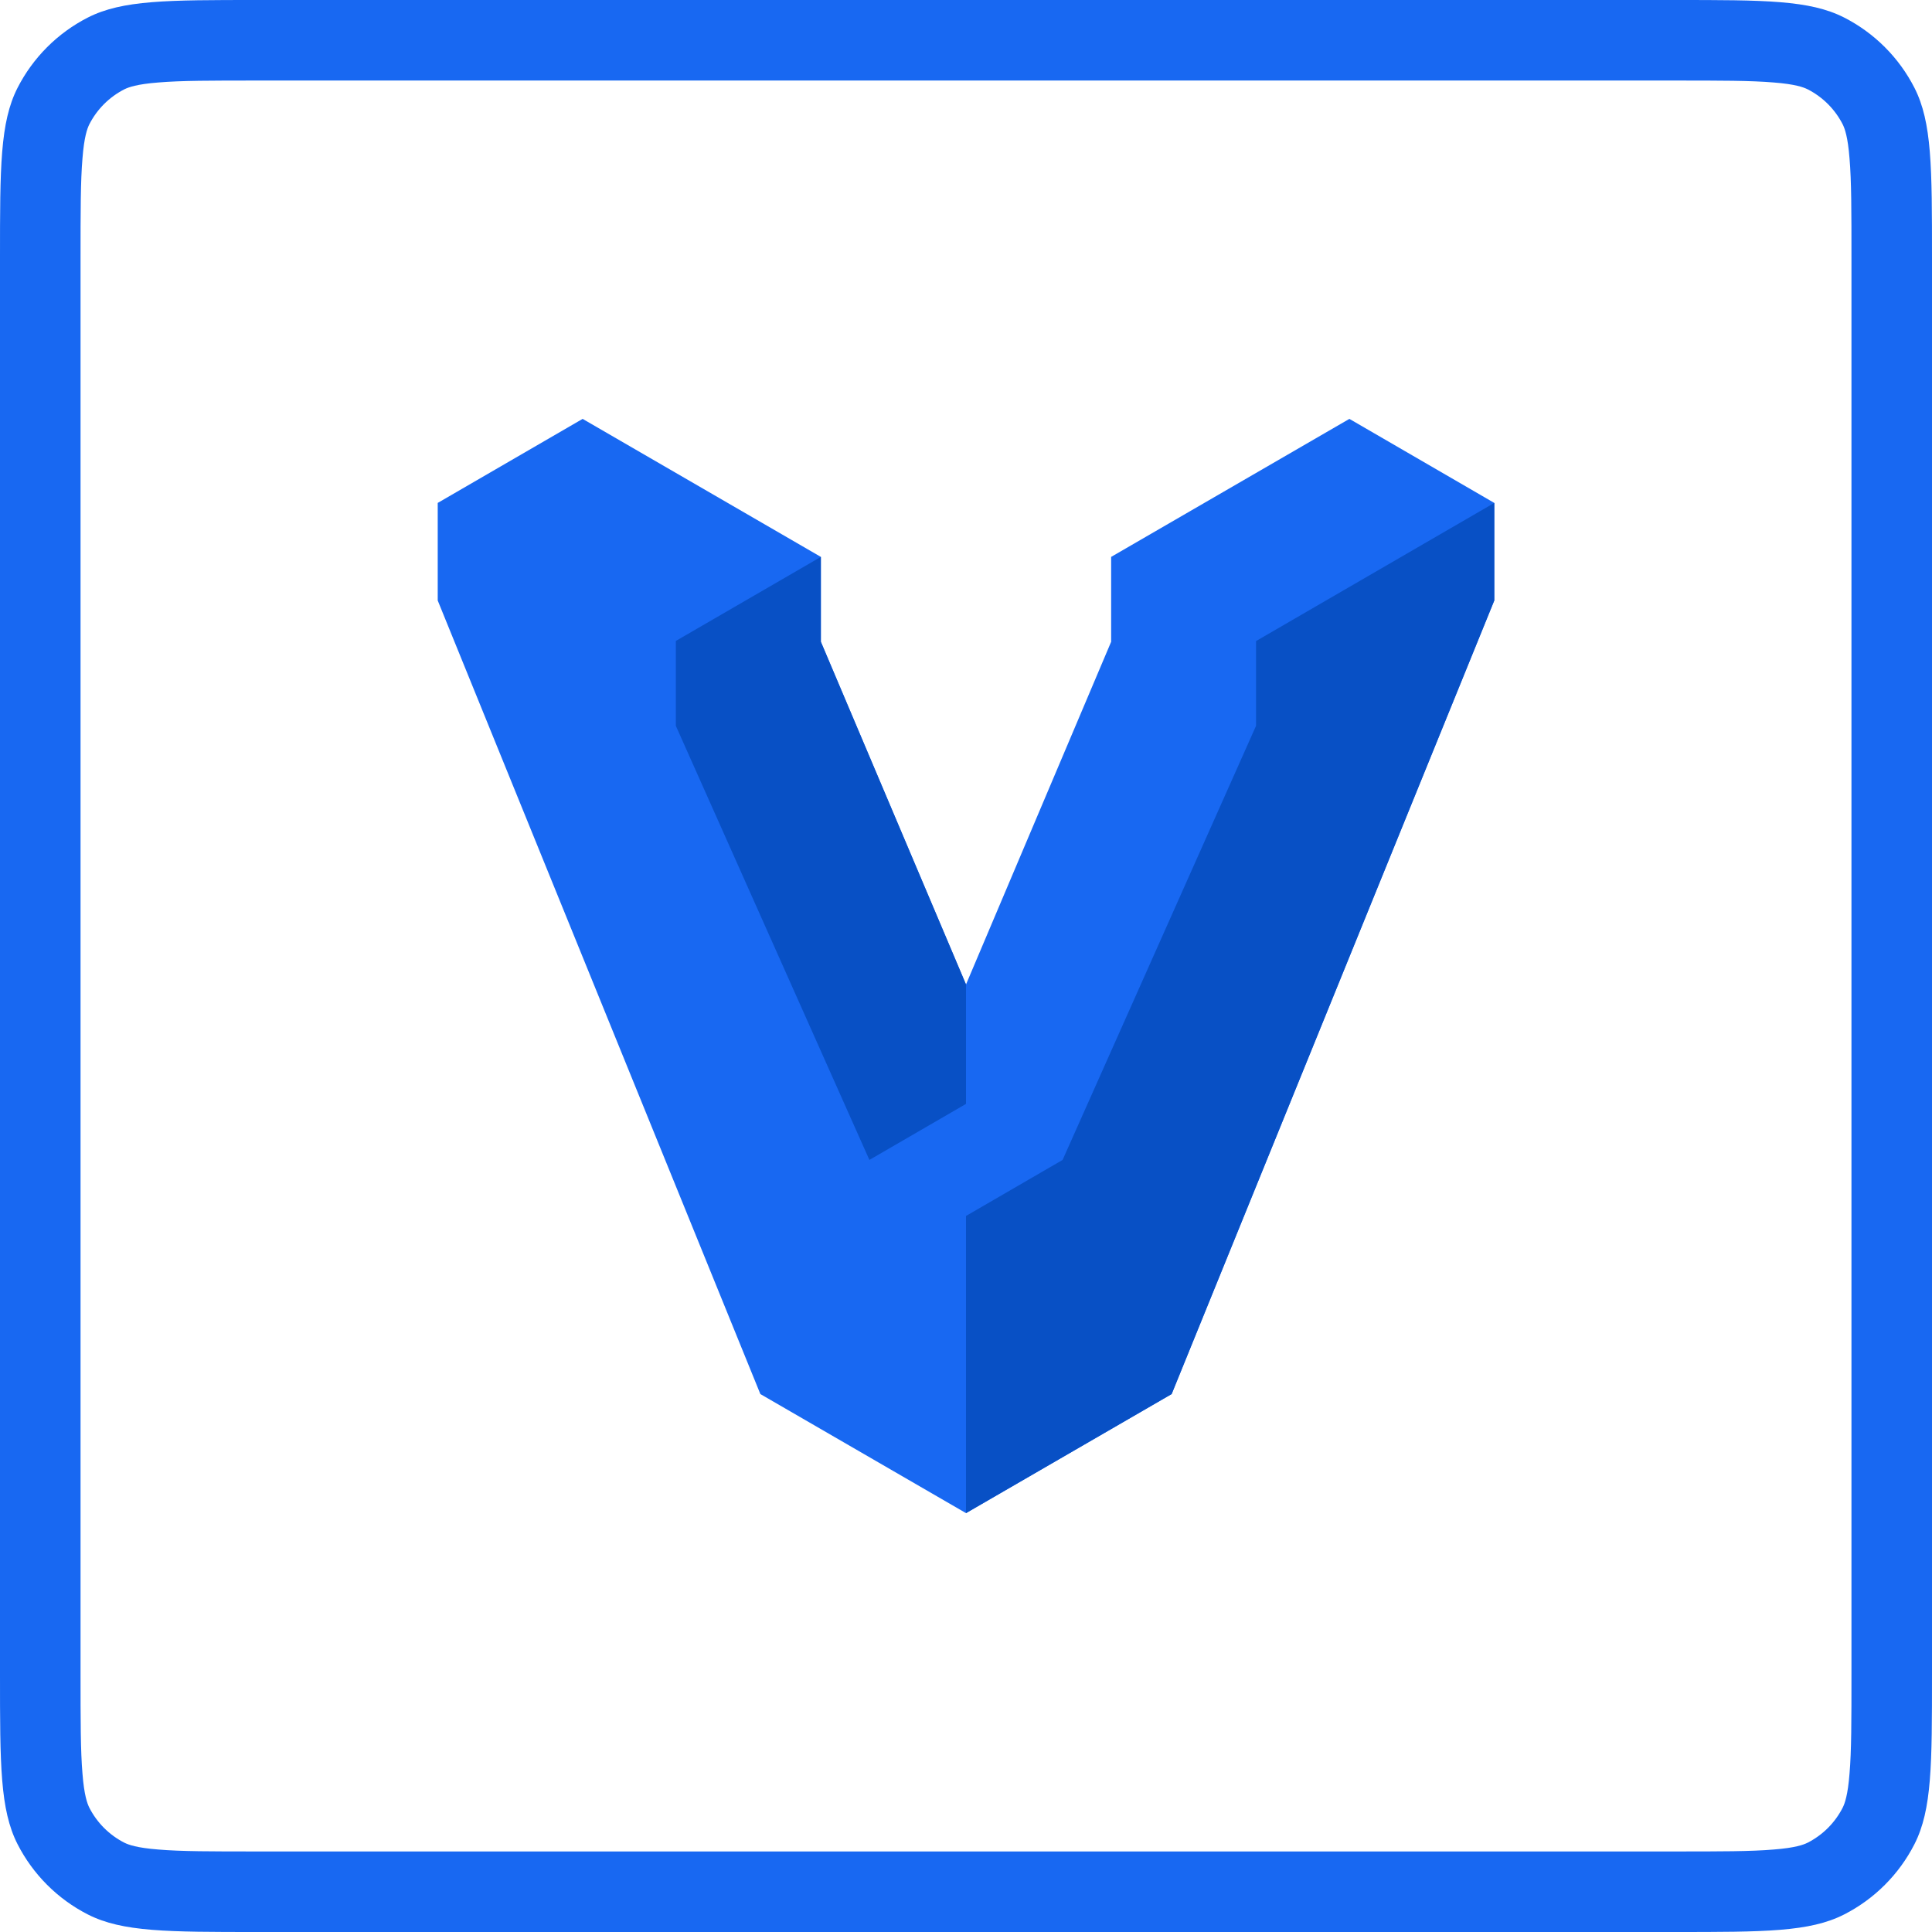
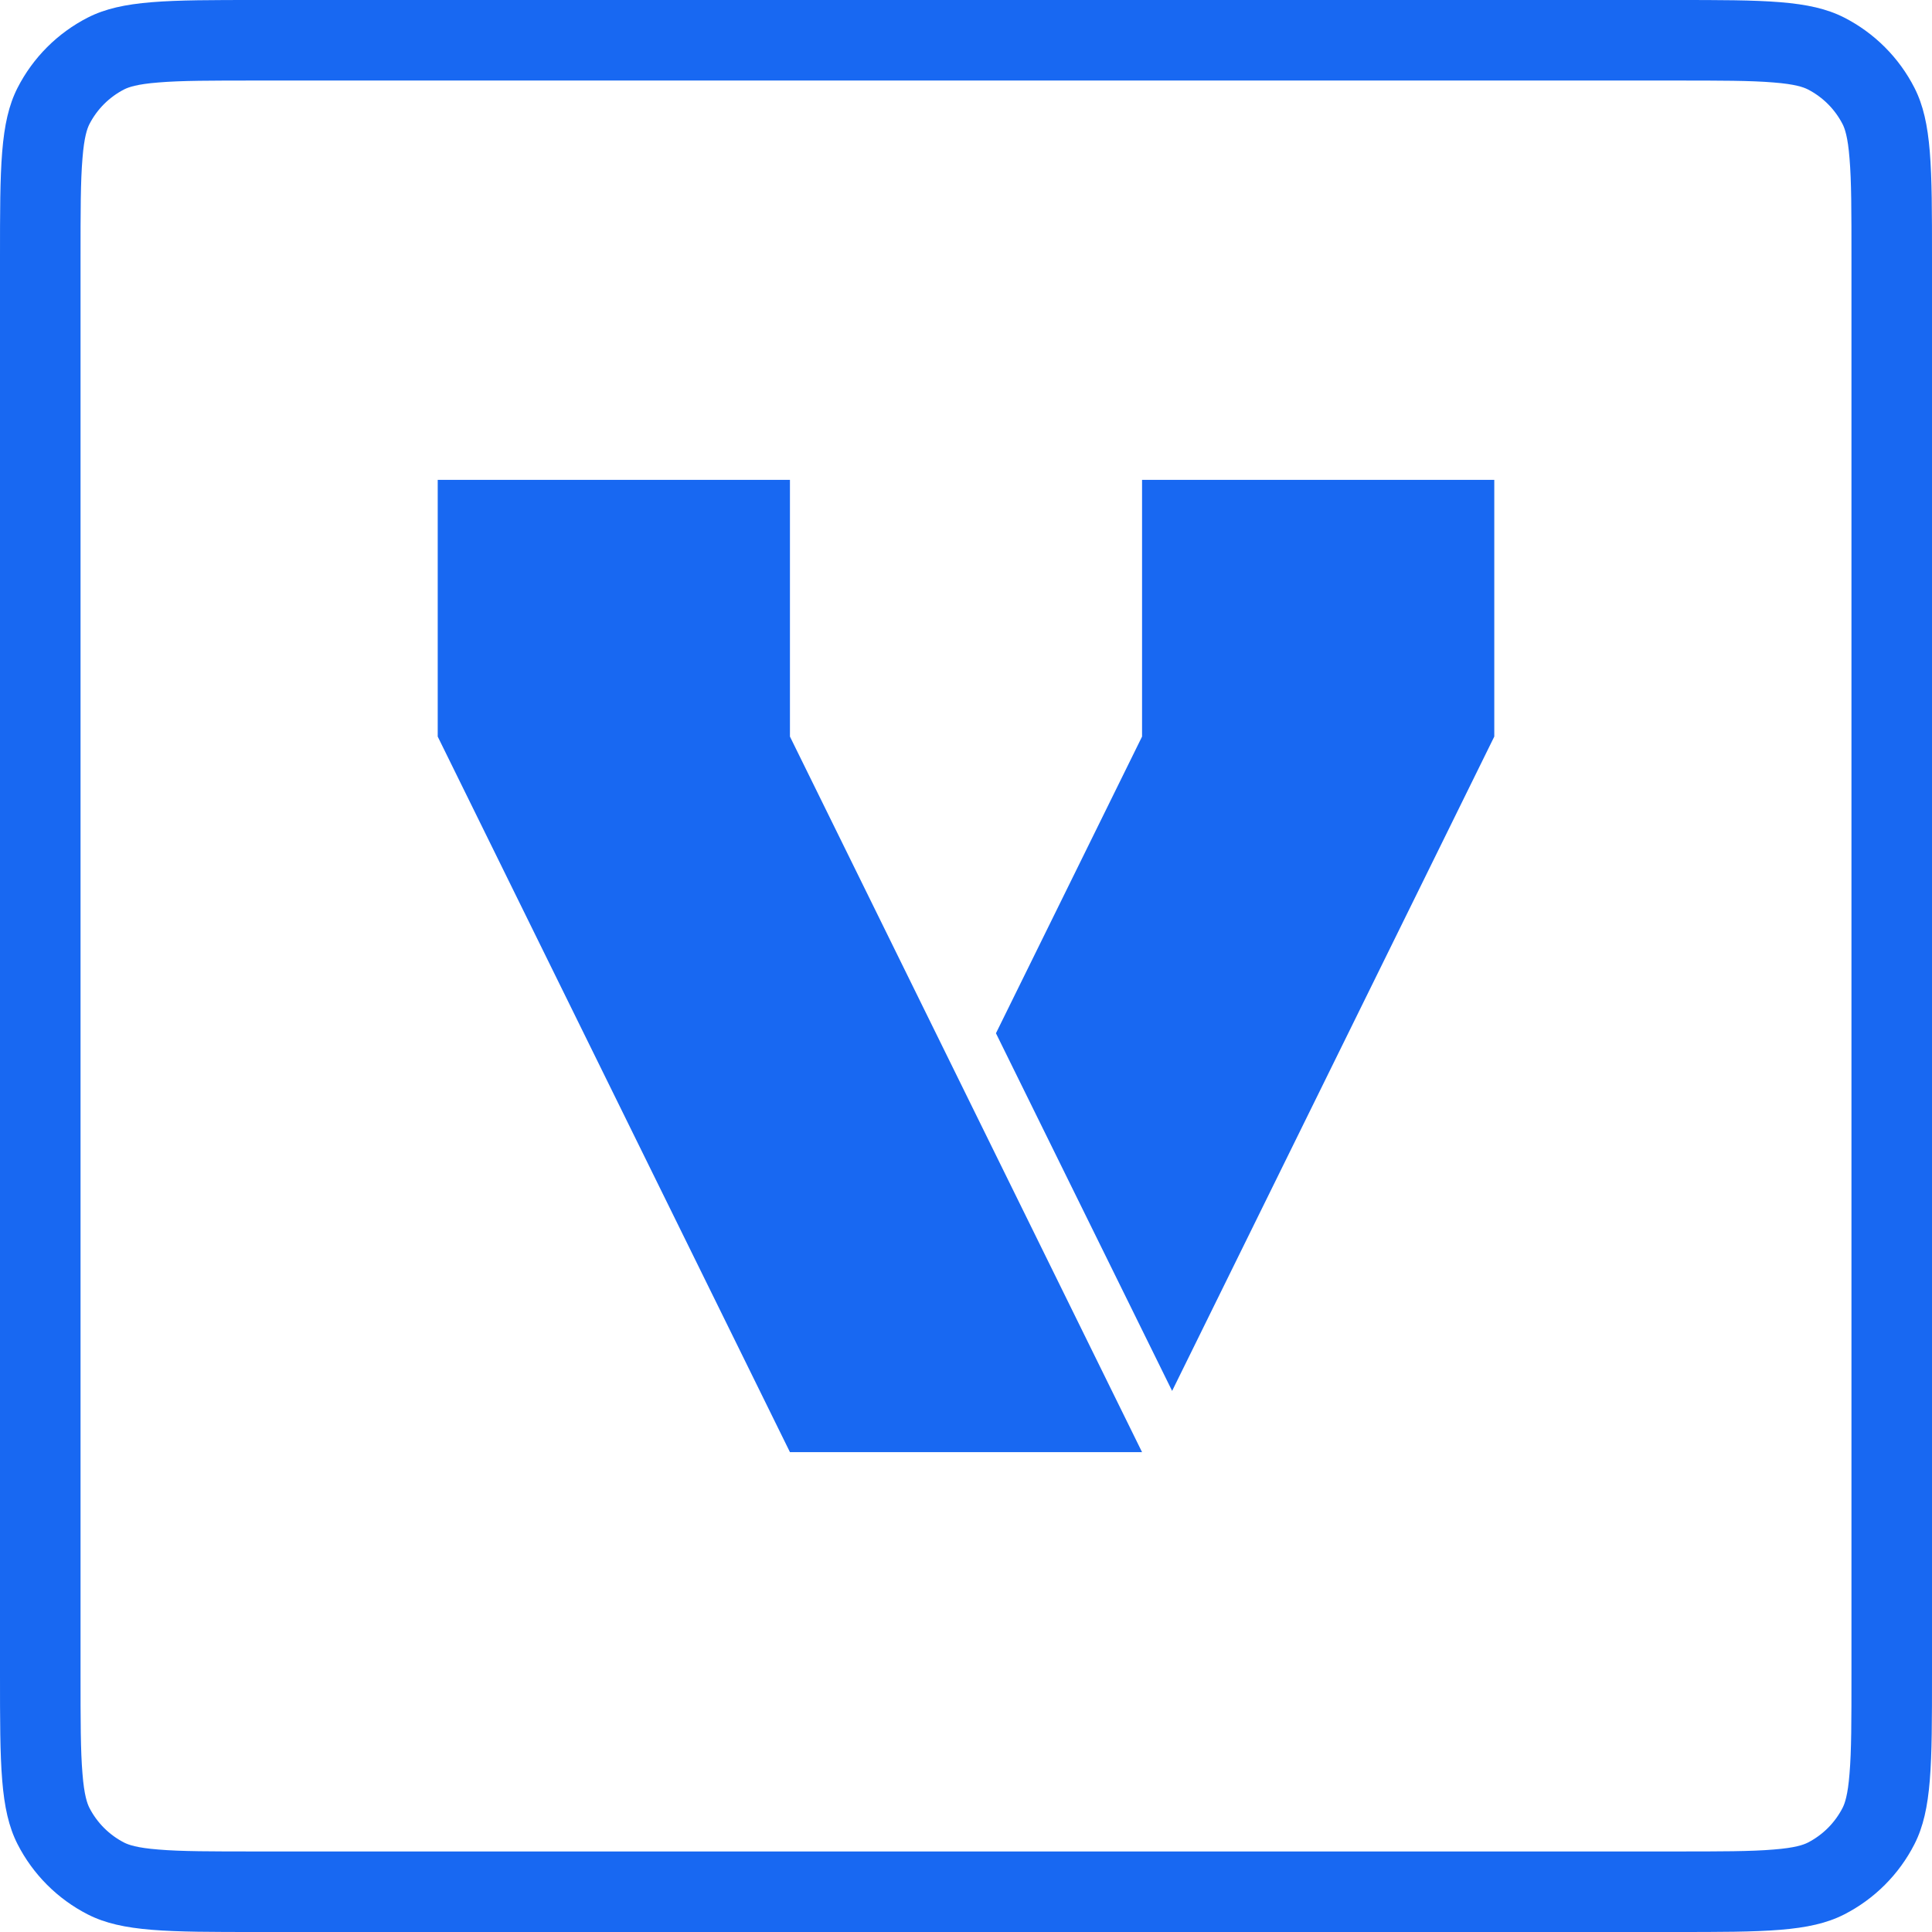
<svg xmlns="http://www.w3.org/2000/svg" width="16" height="16" viewBox="0 0 16 16" fill="none">
  <g id="size=16">
-     <g id="Logo Group">
-       <path id="Vector" fill-rule="evenodd" clip-rule="evenodd" d="M13.867 0.667H2.133C1.749 0.667 1.501 0.667 1.312 0.683C1.131 0.697 1.064 0.723 1.031 0.739C0.905 0.803 0.803 0.905 0.739 1.031C0.723 1.064 0.697 1.131 0.683 1.312C0.667 1.501 0.667 1.749 0.667 2.133V13.867C0.667 14.251 0.667 14.499 0.683 14.688C0.697 14.869 0.723 14.936 0.739 14.969C0.803 15.095 0.905 15.197 1.031 15.261C1.064 15.277 1.131 15.303 1.312 15.317C1.501 15.333 1.749 15.333 2.133 15.333H13.867C14.251 15.333 14.499 15.333 14.688 15.317C14.869 15.303 14.936 15.277 14.969 15.261C15.095 15.197 15.197 15.095 15.261 14.969C15.277 14.936 15.303 14.869 15.317 14.688C15.333 14.499 15.333 14.251 15.333 13.867V2.133C15.333 1.749 15.333 1.501 15.317 1.312C15.303 1.131 15.277 1.064 15.261 1.031C15.197 0.905 15.095 0.803 14.969 0.739C14.936 0.723 14.869 0.697 14.688 0.683C14.499 0.667 14.251 0.667 13.867 0.667ZM0.145 0.728C0 1.013 0 1.387 0 2.133V13.867C0 14.613 0 14.987 0.145 15.272C0.273 15.523 0.477 15.727 0.728 15.855C1.013 16 1.387 16 2.133 16H13.867C14.613 16 14.987 16 15.272 15.855C15.523 15.727 15.727 15.523 15.855 15.272C16 14.987 16 14.613 16 13.867V2.133C16 1.387 16 1.013 15.855 0.728C15.727 0.477 15.523 0.273 15.272 0.145C14.987 0 14.613 0 13.867 0H2.133C1.387 0 1.013 0 0.728 0.145C0.477 0.273 0.273 0.477 0.145 0.728Z" fill="#1868F2" />
-       <g id="Vector_2">
-         <path d="M11.175 3.469L9.202 4.612V5.315L8 8.153L6.798 5.315V4.612L4.825 3.469L3.625 4.165V4.973L6.297 11.545L8 12.531L9.703 11.545L12.375 4.973V4.165L11.175 3.469Z" fill="#1868F2" />
-         <path d="M12.375 4.165L10.402 5.309V6.011L8.8 9.606L8 10.07L8 12.531L9.703 11.545L12.375 4.973V4.165Z" fill="#0850C5" />
-         <path d="M6.798 5.315V4.612L5.597 5.308V6.011L7.2 9.606L8 9.142L8 8.153L6.798 5.315Z" fill="#0850C5" />
-       </g>
+     <g id="Path">
+       <path d="M6.542 3.974H3.625V6.1L6.542 12.026H9.458L6.542 6.1V3.974Z" fill="#1868F2" />
+       <path d="M9.458 3.974V6.1L8.248 8.557L9.707 11.519L12.375 6.1V3.974H9.458Z" fill="#1868F2" />
+       <path fill-rule="evenodd" clip-rule="evenodd" d="M0 2.133C0 1.387 0 1.013 0.145 0.728C0.273 0.477 0.477 0.273 0.728 0.145C1.013 0 1.387 0 2.133 0H13.867C14.613 0 14.987 0 15.272 0.145C15.523 0.273 15.727 0.477 15.855 0.728C16 1.013 16 1.387 16 2.133V13.867C16 14.613 16 14.987 15.855 15.272C15.727 15.523 15.523 15.727 15.272 15.855C14.987 16 14.613 16 13.867 16H2.133C1.387 16 1.013 16 0.728 15.855C0.477 15.727 0.273 15.523 0.145 15.272C0 14.987 0 14.613 0 13.867V2.133ZM2.133 0.667H13.867C14.251 0.667 14.499 0.667 14.688 0.683C14.869 0.697 14.936 0.723 14.969 0.739C15.095 0.803 15.197 0.905 15.261 1.031C15.277 1.064 15.303 1.131 15.317 1.312C15.333 1.501 15.333 1.749 15.333 2.133V13.867C15.333 14.251 15.333 14.499 15.317 14.688C15.303 14.869 15.277 14.936 15.261 14.969C15.197 15.095 15.095 15.197 14.969 15.261C14.936 15.277 14.869 15.303 14.688 15.317C14.499 15.333 14.251 15.333 13.867 15.333H2.133C1.749 15.333 1.501 15.333 1.312 15.317C1.131 15.303 1.064 15.277 1.031 15.261C0.905 15.197 0.803 15.095 0.739 14.969C0.723 14.936 0.697 14.869 0.683 14.688C0.667 14.499 0.667 14.251 0.667 13.867V2.133C0.667 1.749 0.667 1.501 0.683 1.312C0.697 1.131 0.723 1.064 0.739 1.031C0.803 0.905 0.905 0.803 1.031 0.739C1.064 0.723 1.131 0.697 1.312 0.683C1.501 0.667 1.749 0.667 2.133 0.667Z" fill="#1868F2" />
    </g>
  </g>
</svg>
